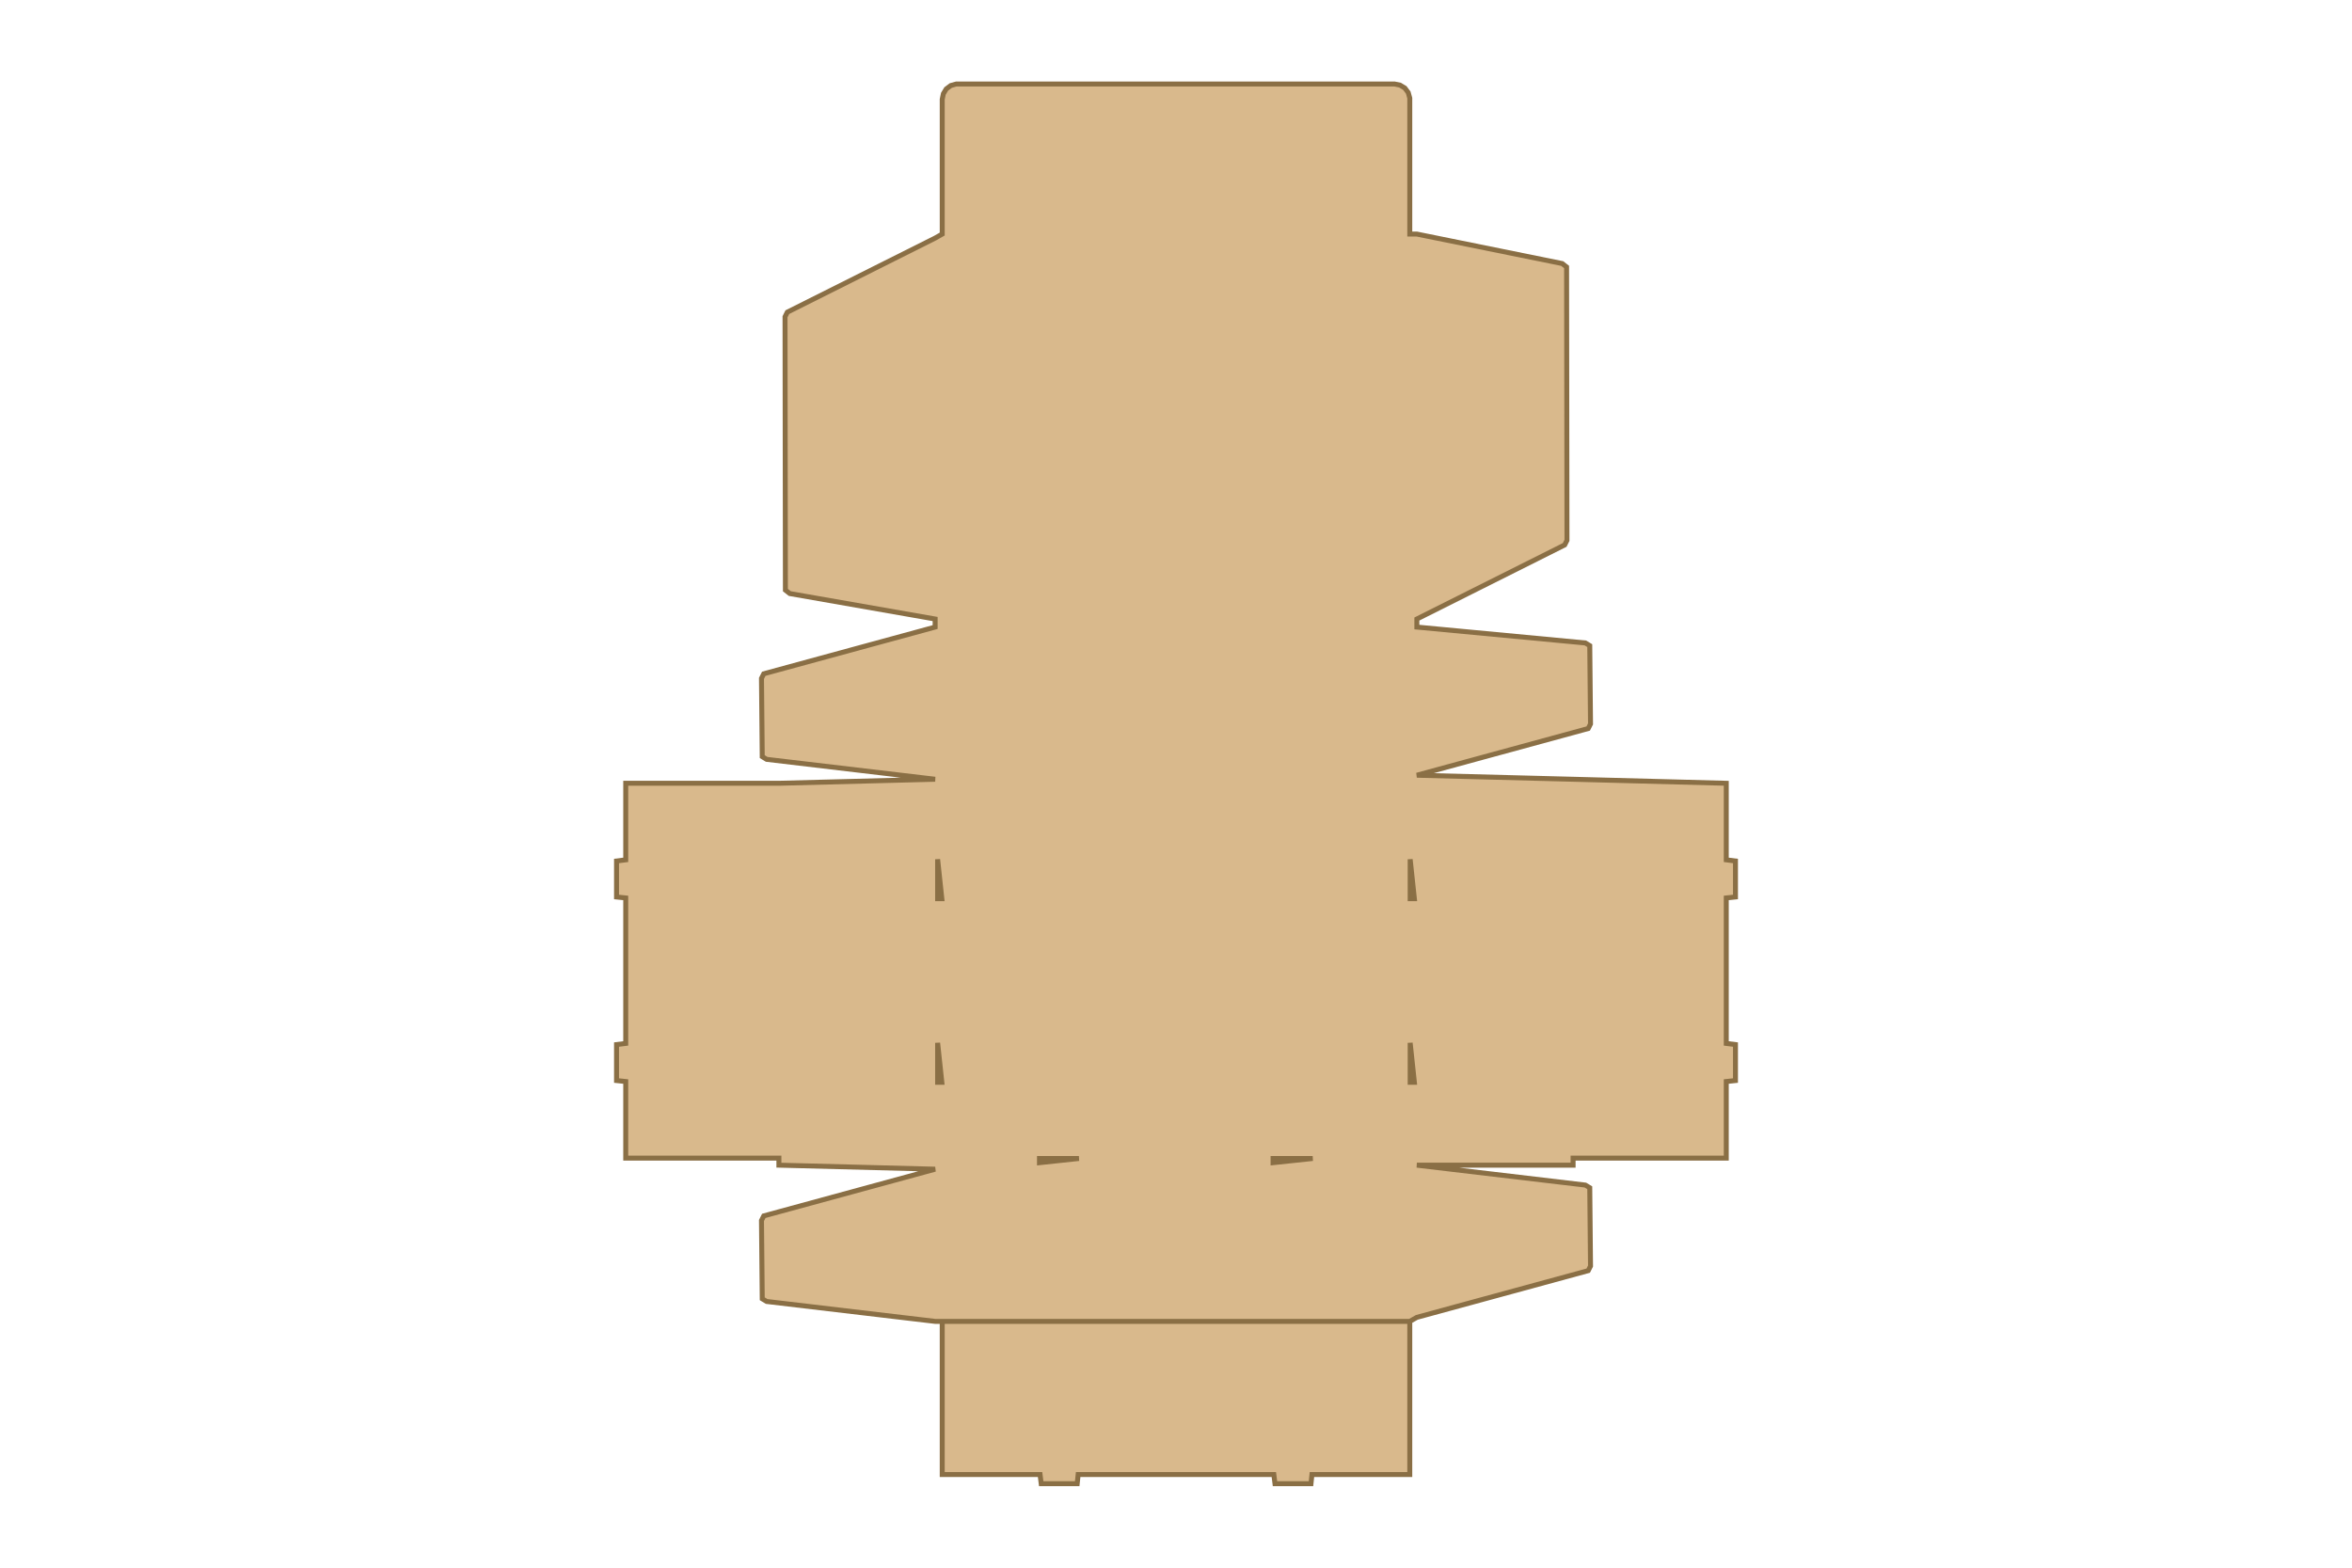
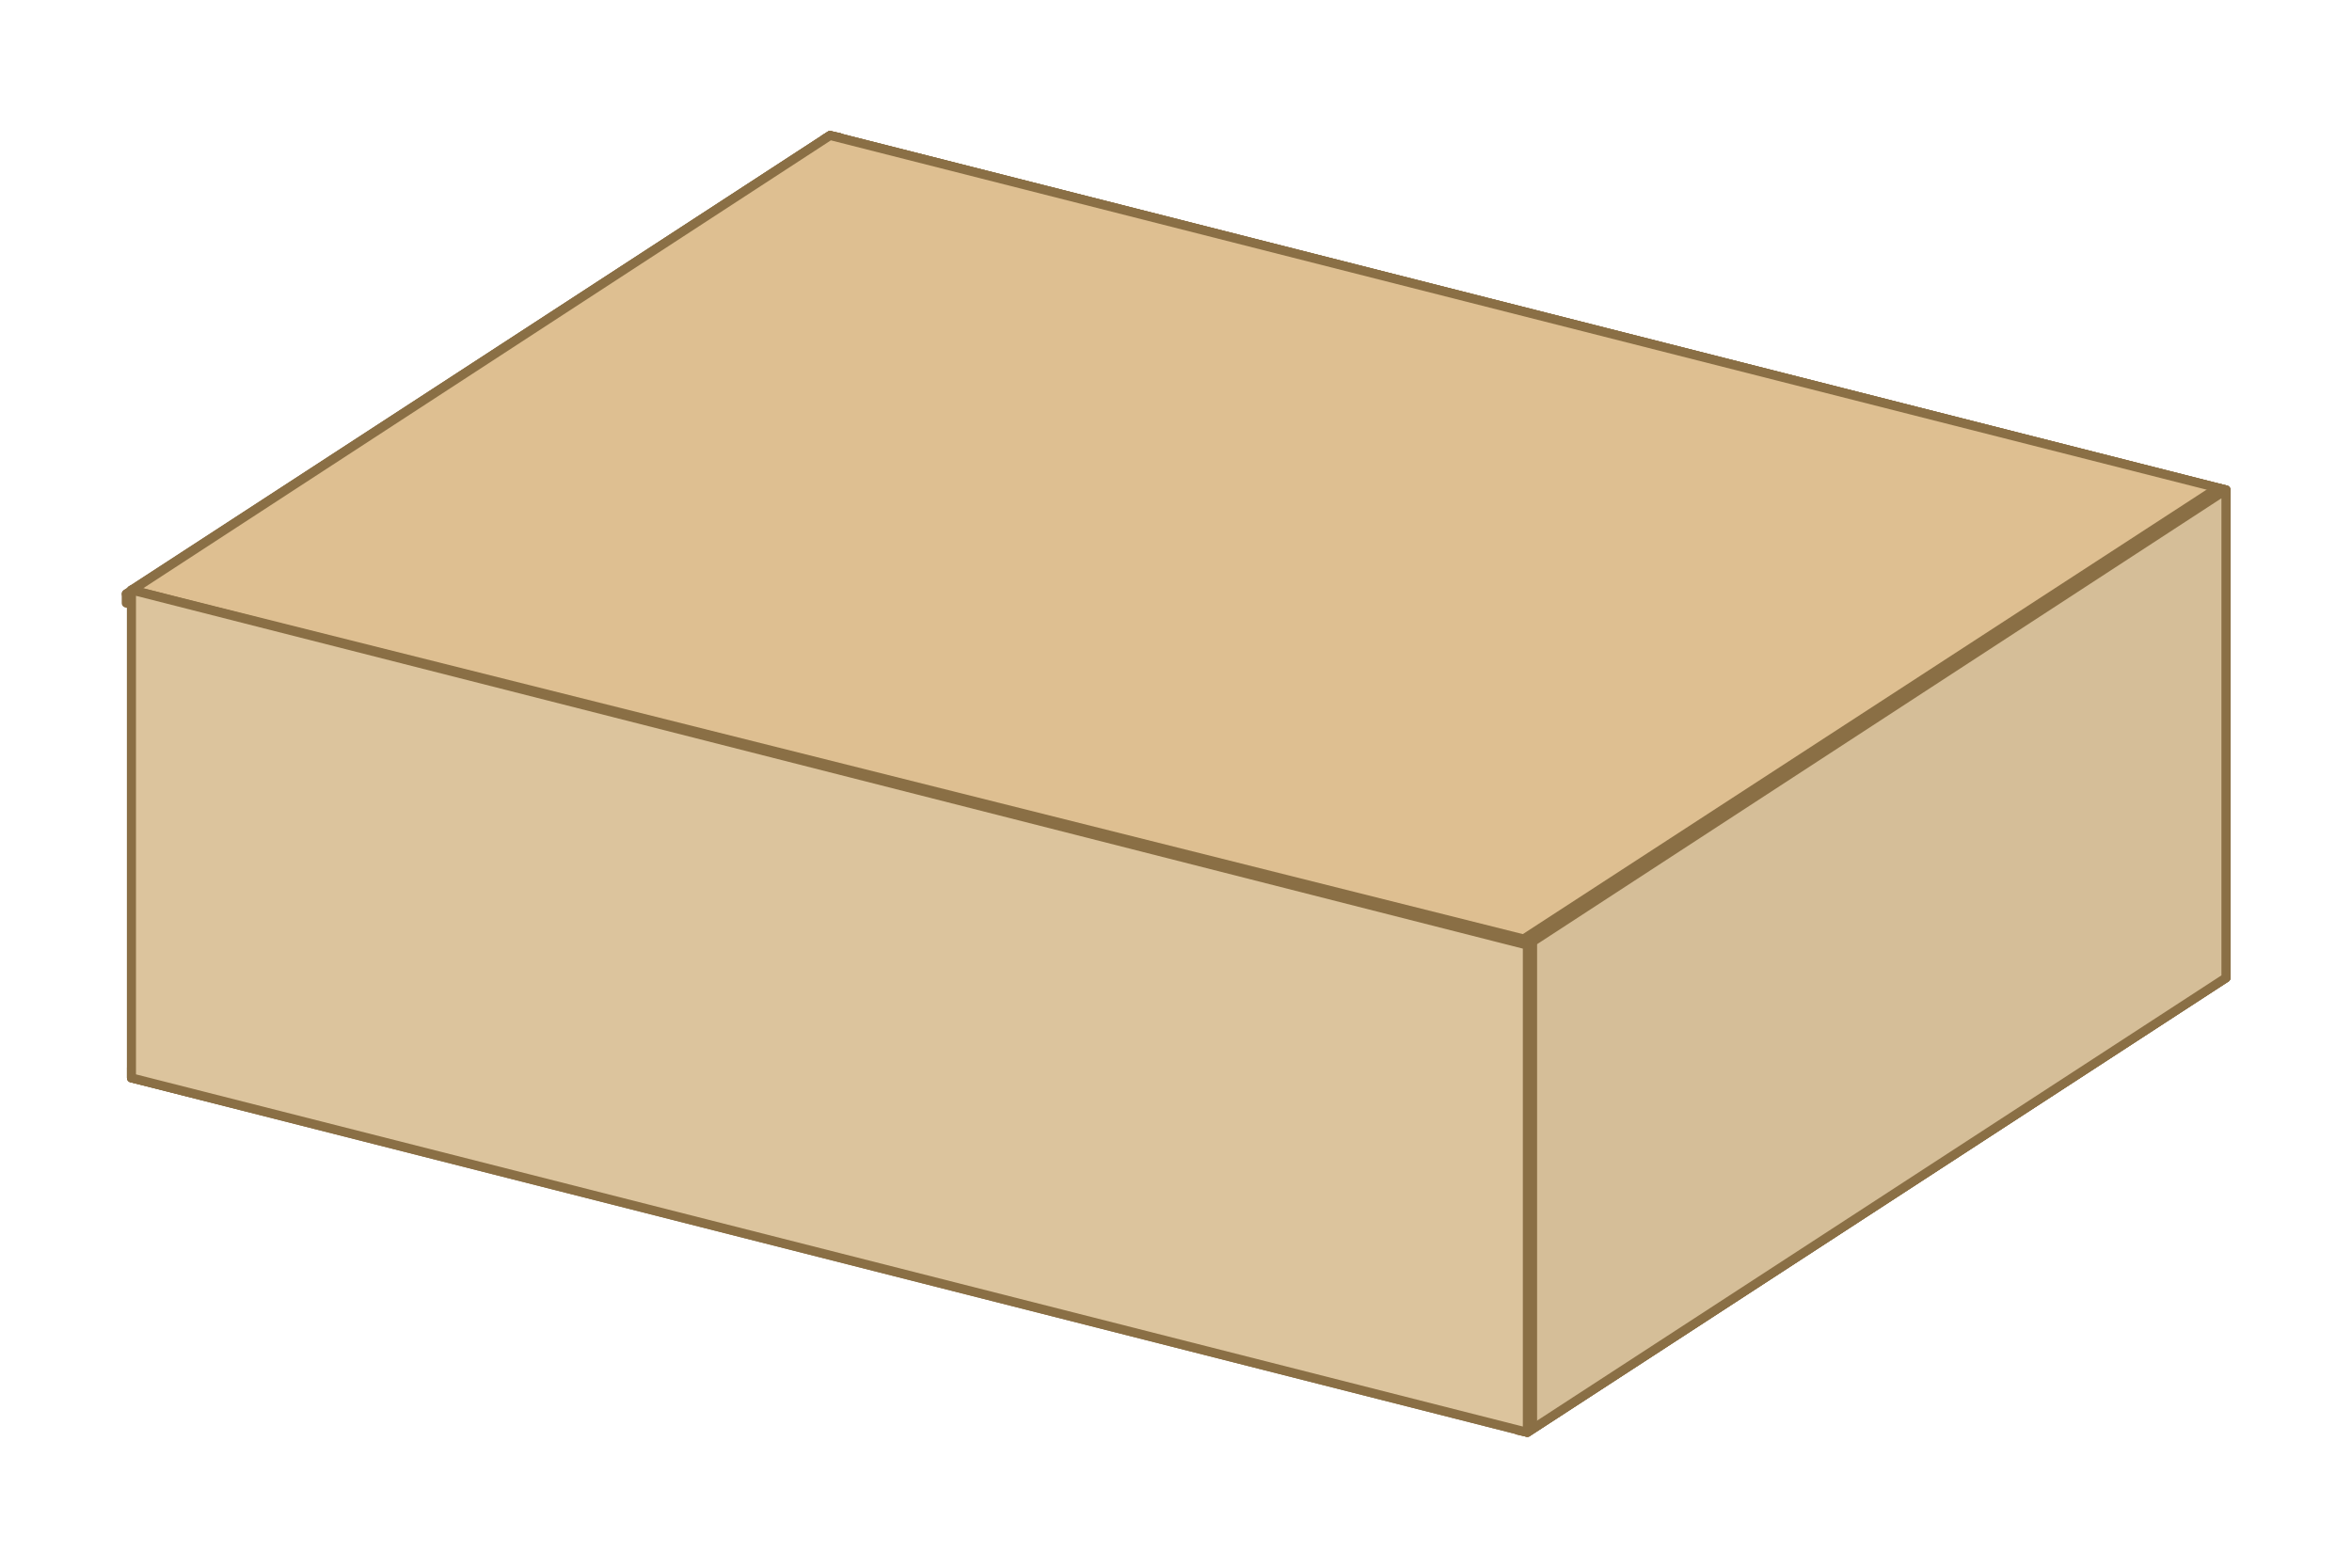
- <svg xmlns="http://www.w3.org/2000/svg" width="300" height="200" viewBox="-210.27 -407.07 672.14 818.94">
-   <path fill="#D9B98C" fill-rule="evenodd" stroke="#8A6F45" stroke-width="2.59" d="M-81.6 197.9h-80v-40l-4.8-.5v-18.8l4.8-.6V62l-4.8-.5V42.7l4.8-.6v-40h80L0 0l-88-10.4-2.3-1.4-.4-40.9 1.2-2.4L0-79.5v-4.2L-75.9-97l-2.3-1.8-.2-142.8 1.2-2.4L0-282.7l3.7-2.1v-70.4l.6-2.9 1.5-2.5 2.4-1.8 2.9-.8h228.8l2.9.6 2.5 1.5 1.8 2.4.8 2.9v71h3.7l75.9 15.4 2.3 1.8.2 142.8-1.2 2.4-77.2 38.7v4.2l88 8.3 2.3 1.4.4 40.9-1.2 2.4-89.5 24.4L333.2 0l80 2.1v40l4.8.6v18.8l-4.8.5v76l4.8.6v18.8l-4.8.5v40h-80v3.7h-81.6l88 10.4 2.3 1.4.4 40.9-1.2 2.4-89.5 24.4-3.7 2.1v80h-51.1l-.5 4.8h-18.8l-.6-4.8H74.7l-.5 4.8H55.4l-.6-4.8H3.7v-80h244.2H0l-88-10.4-2.3-1.4-.4-40.9 1.2-2.4L0 203.7l-81.6-2.1Zm136.1.2h20.6l-20.6 2.2Zm122 0h20.7l-20.7 2.2ZM1.3 41.8l2.2 20.6H1.3Zm0 95.9 2.2 20.6H1.3Zm246.8-95.9 2.2 20.6h-2.2Zm0 95.9 2.2 20.6h-2.2Z" />
+ <svg xmlns="http://www.w3.org/2000/svg" width="300" height="200" viewBox="-73.1 -131.78 359.57 236.84">
+   <path fill="#bcac92" fill-rule="evenodd" stroke="#8A6F45" stroke-linejoin="round" stroke-width="1.38" d="m53.8-112.5 213.4 54.2v74.6L53-37.4V-112Zm0 74.5 212.6 54v-73.7l-212.6-54Z" />
+   <path fill="#e4d2b1" fill-rule="evenodd" stroke="#8A6F45" stroke-linejoin="round" stroke-width="1.38" d="m53-112 213.4 54.3v74.5L53-37.4Z" />
+   <path fill="#a9906d" fill-rule="evenodd" stroke="#8A6F45" stroke-linejoin="round" stroke-width="1.38" d="M-53 31.6V-43l106.8-69.5 1.4.3v74.6L-51.6 31.9Zm1.4-74.2v73.3L53.8-38v-73.3Z" />
+   <path fill="#c7a980" fill-rule="evenodd" stroke="#8A6F45" stroke-linejoin="round" stroke-width="1.38" d="M55.2-112.2v74.6L-51.6 31.9v-74.5Z" />
+   <path fill="#a9906d" fill-rule="evenodd" stroke="#8A6F45" stroke-linejoin="round" stroke-width="1.38" d="M-53 30.1 53.8-39.4l213.4 54.2v1.5L160.4 85.8-53 31.6ZM53.8-38-51.4 30.5l211.8 53.8 105.2-68.4Z" />
+   <path fill="#d5b689" fill-rule="evenodd" stroke="#8A6F45" stroke-linejoin="round" stroke-width="1.38" d="m53.8-39.4 213.4 54.2-106.8 69.5L-53 30.1ZM-5 40.6l17.5 4.5-1.2.7-17.4-4.4ZM98.6 67l17.5 4.4-1.2.8-17.5-4.5ZM32.8-24.7l1.9.4-10.9 7.1-1.9-.4ZM-18 8.3l1.9.5-11 7.1-1.8-.5Zm260.1 20.1 1.9.5-10.9 7.1-1.9-.4Zm-50.8 33.1 1.9.5-11 7.1-1.8-.5Z" />
+   <path fill="#b09873" fill-rule="evenodd" stroke="#8A6F45" stroke-linejoin="round" stroke-width="1.38" d="m-53.8-42.4 107.6-70.1 213.4 54.2v1.5L159.5 13.3-53.8-41Zm213.3 54.2 106.1-69-211.8-53.9-106 69.1Z" />
+   <path fill="#debf91" fill-rule="evenodd" stroke="#8A6F45" stroke-linejoin="round" stroke-width="1.38" d="m-53.8-42.4 213.3 54.2 107.7-70.1-213.4-54.2Z" />
+   <path fill="#b5a181" fill-rule="evenodd" stroke="#8A6F45" stroke-linejoin="round" stroke-width="1.38" d="M159 85.5V10.9l106.9-69.5 1.3.3v74.6L160.4 85.8Zm1.4-74.2v73.3l105.5-68.7v-73.3Z" />
+   <path fill="#d5be98" fill-rule="evenodd" stroke="#8A6F45" stroke-linejoin="round" stroke-width="1.38" d="M267.2 16.3v-74.6L160.4 11.3v74.5Z" />
+   <path fill="#b5a181" fill-rule="evenodd" stroke="#8A6F45" stroke-linejoin="round" stroke-width="1.38" d="m-53-43 214.2 53.7v74.5L-53 31.6Zm.9 74 212.5 54V11.3L-52.1-42.8Z" />
+   <path fill="#dcc49d" fill-rule="evenodd" stroke="#8A6F45" stroke-linejoin="round" stroke-width="1.38" d="m-53 31.6 213.4 54.2V11.3L-53-43Z" />
</svg>
